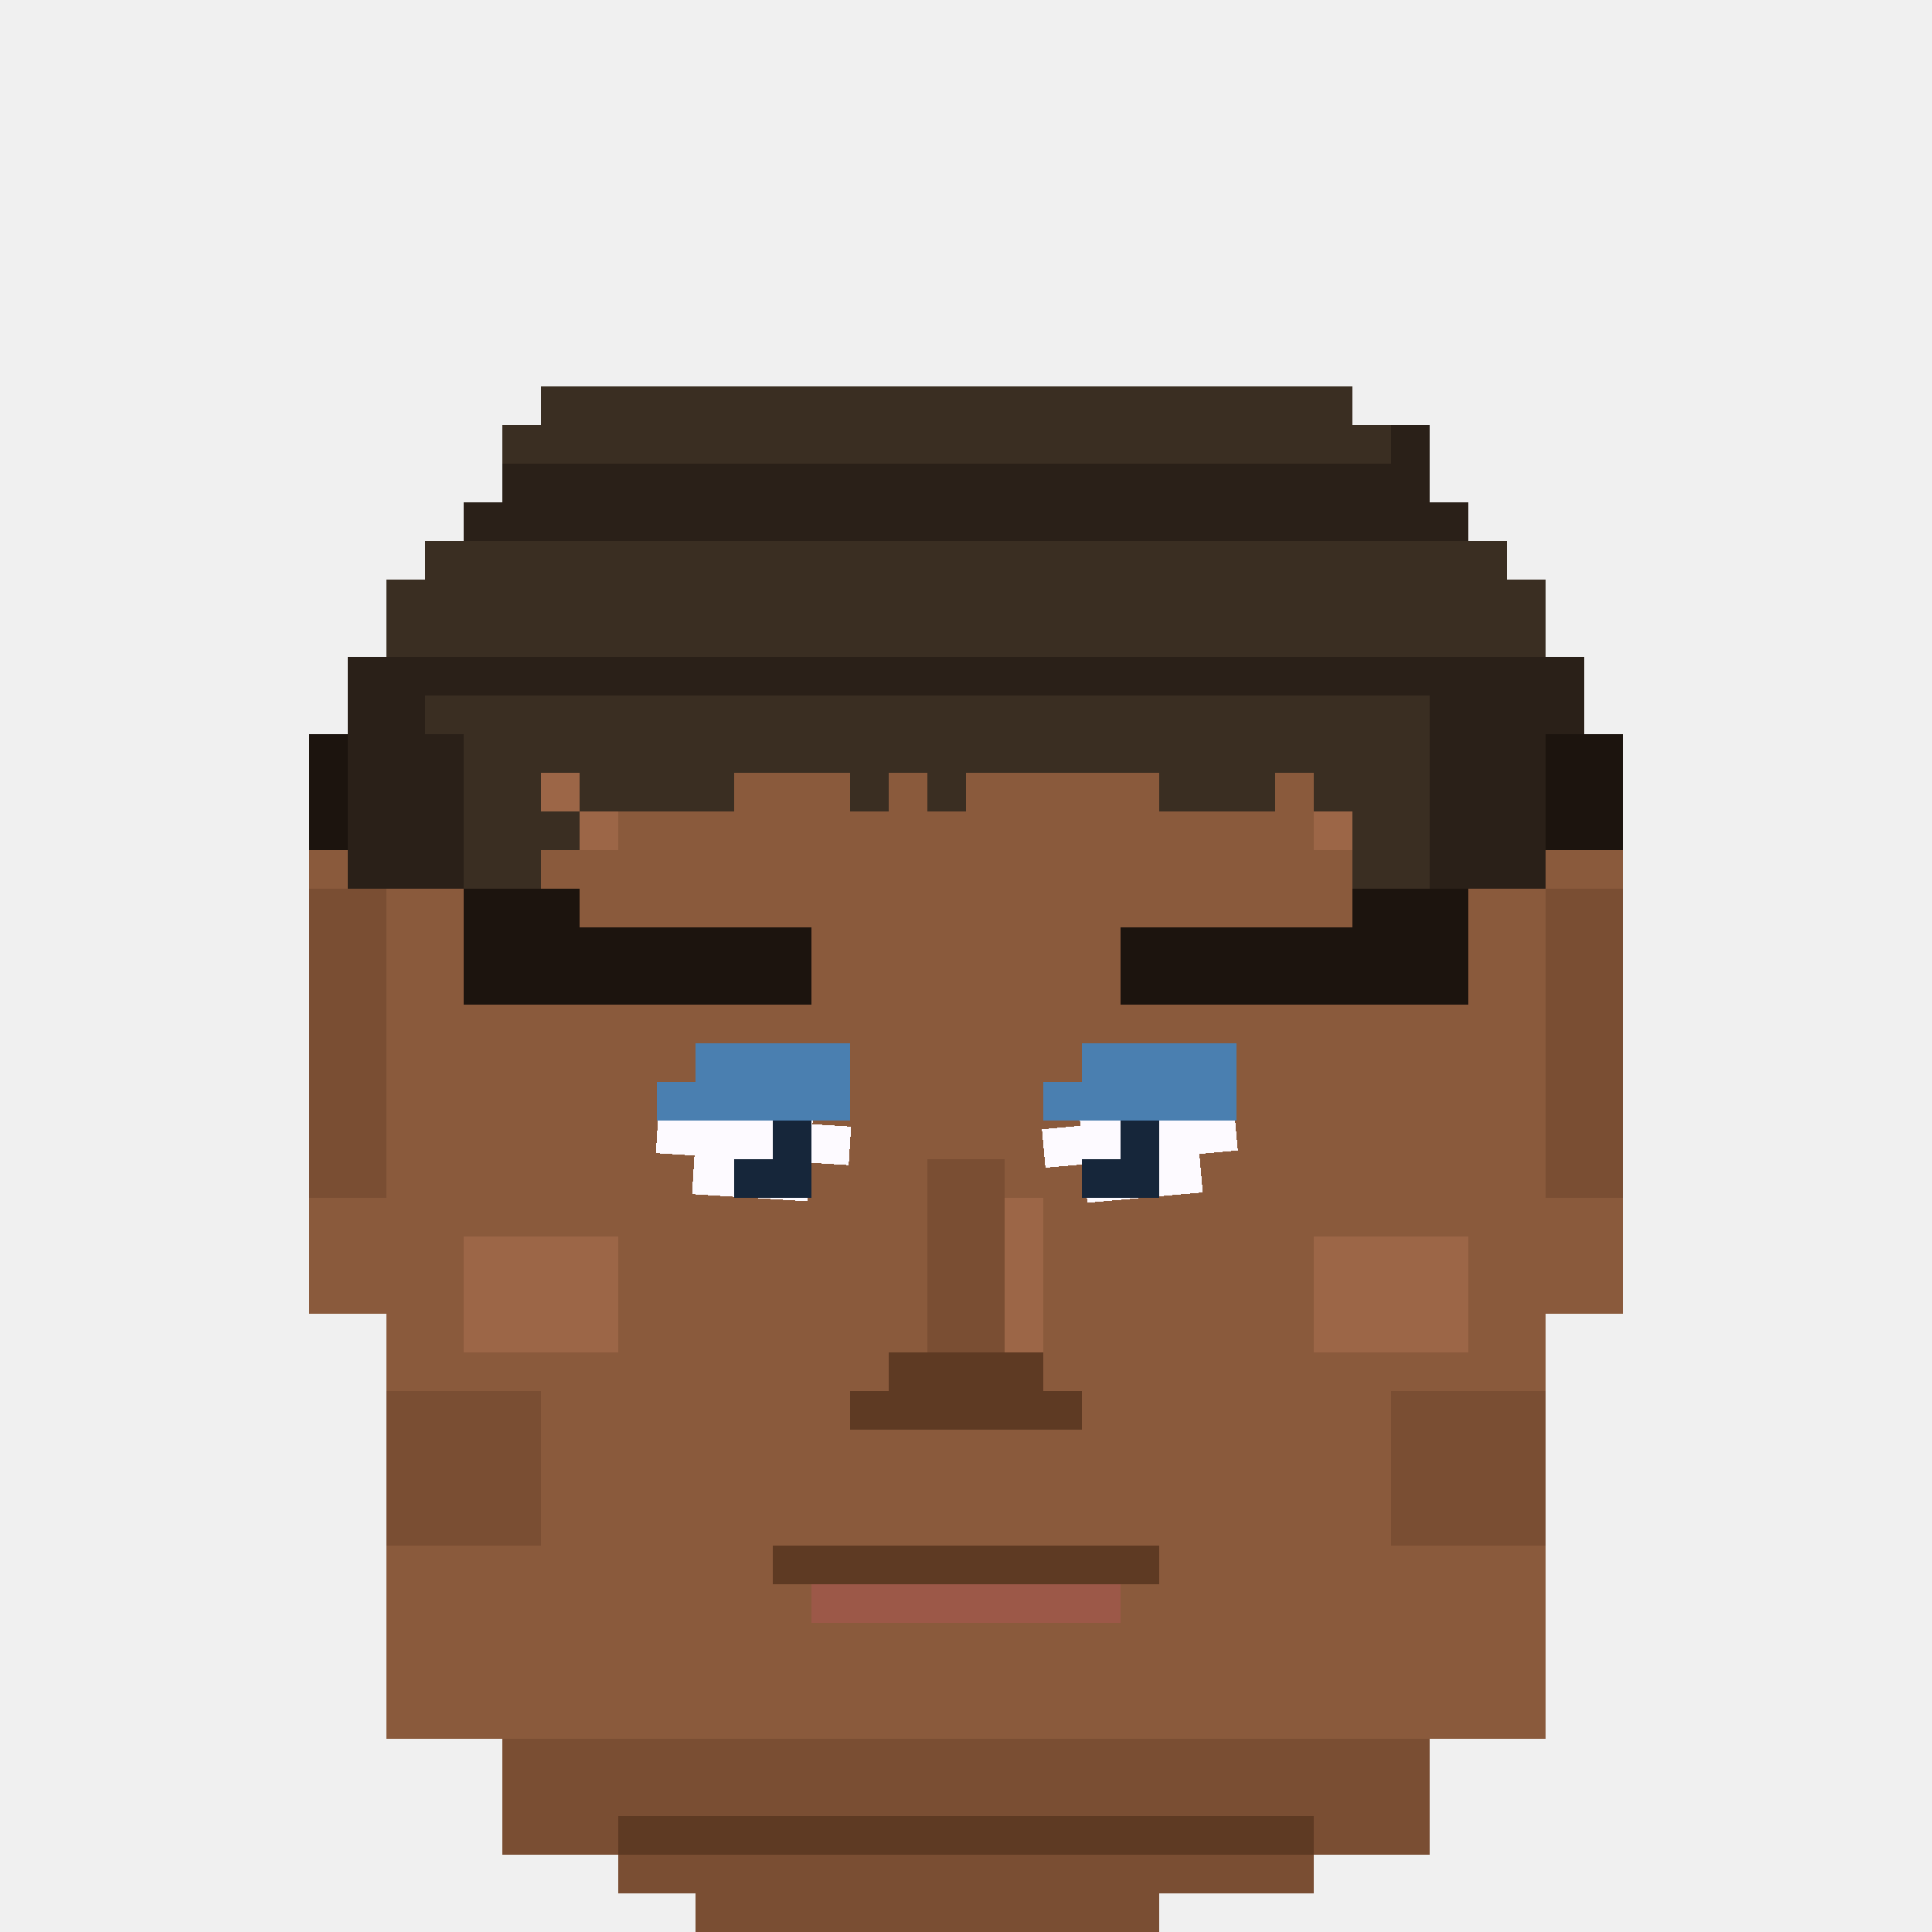
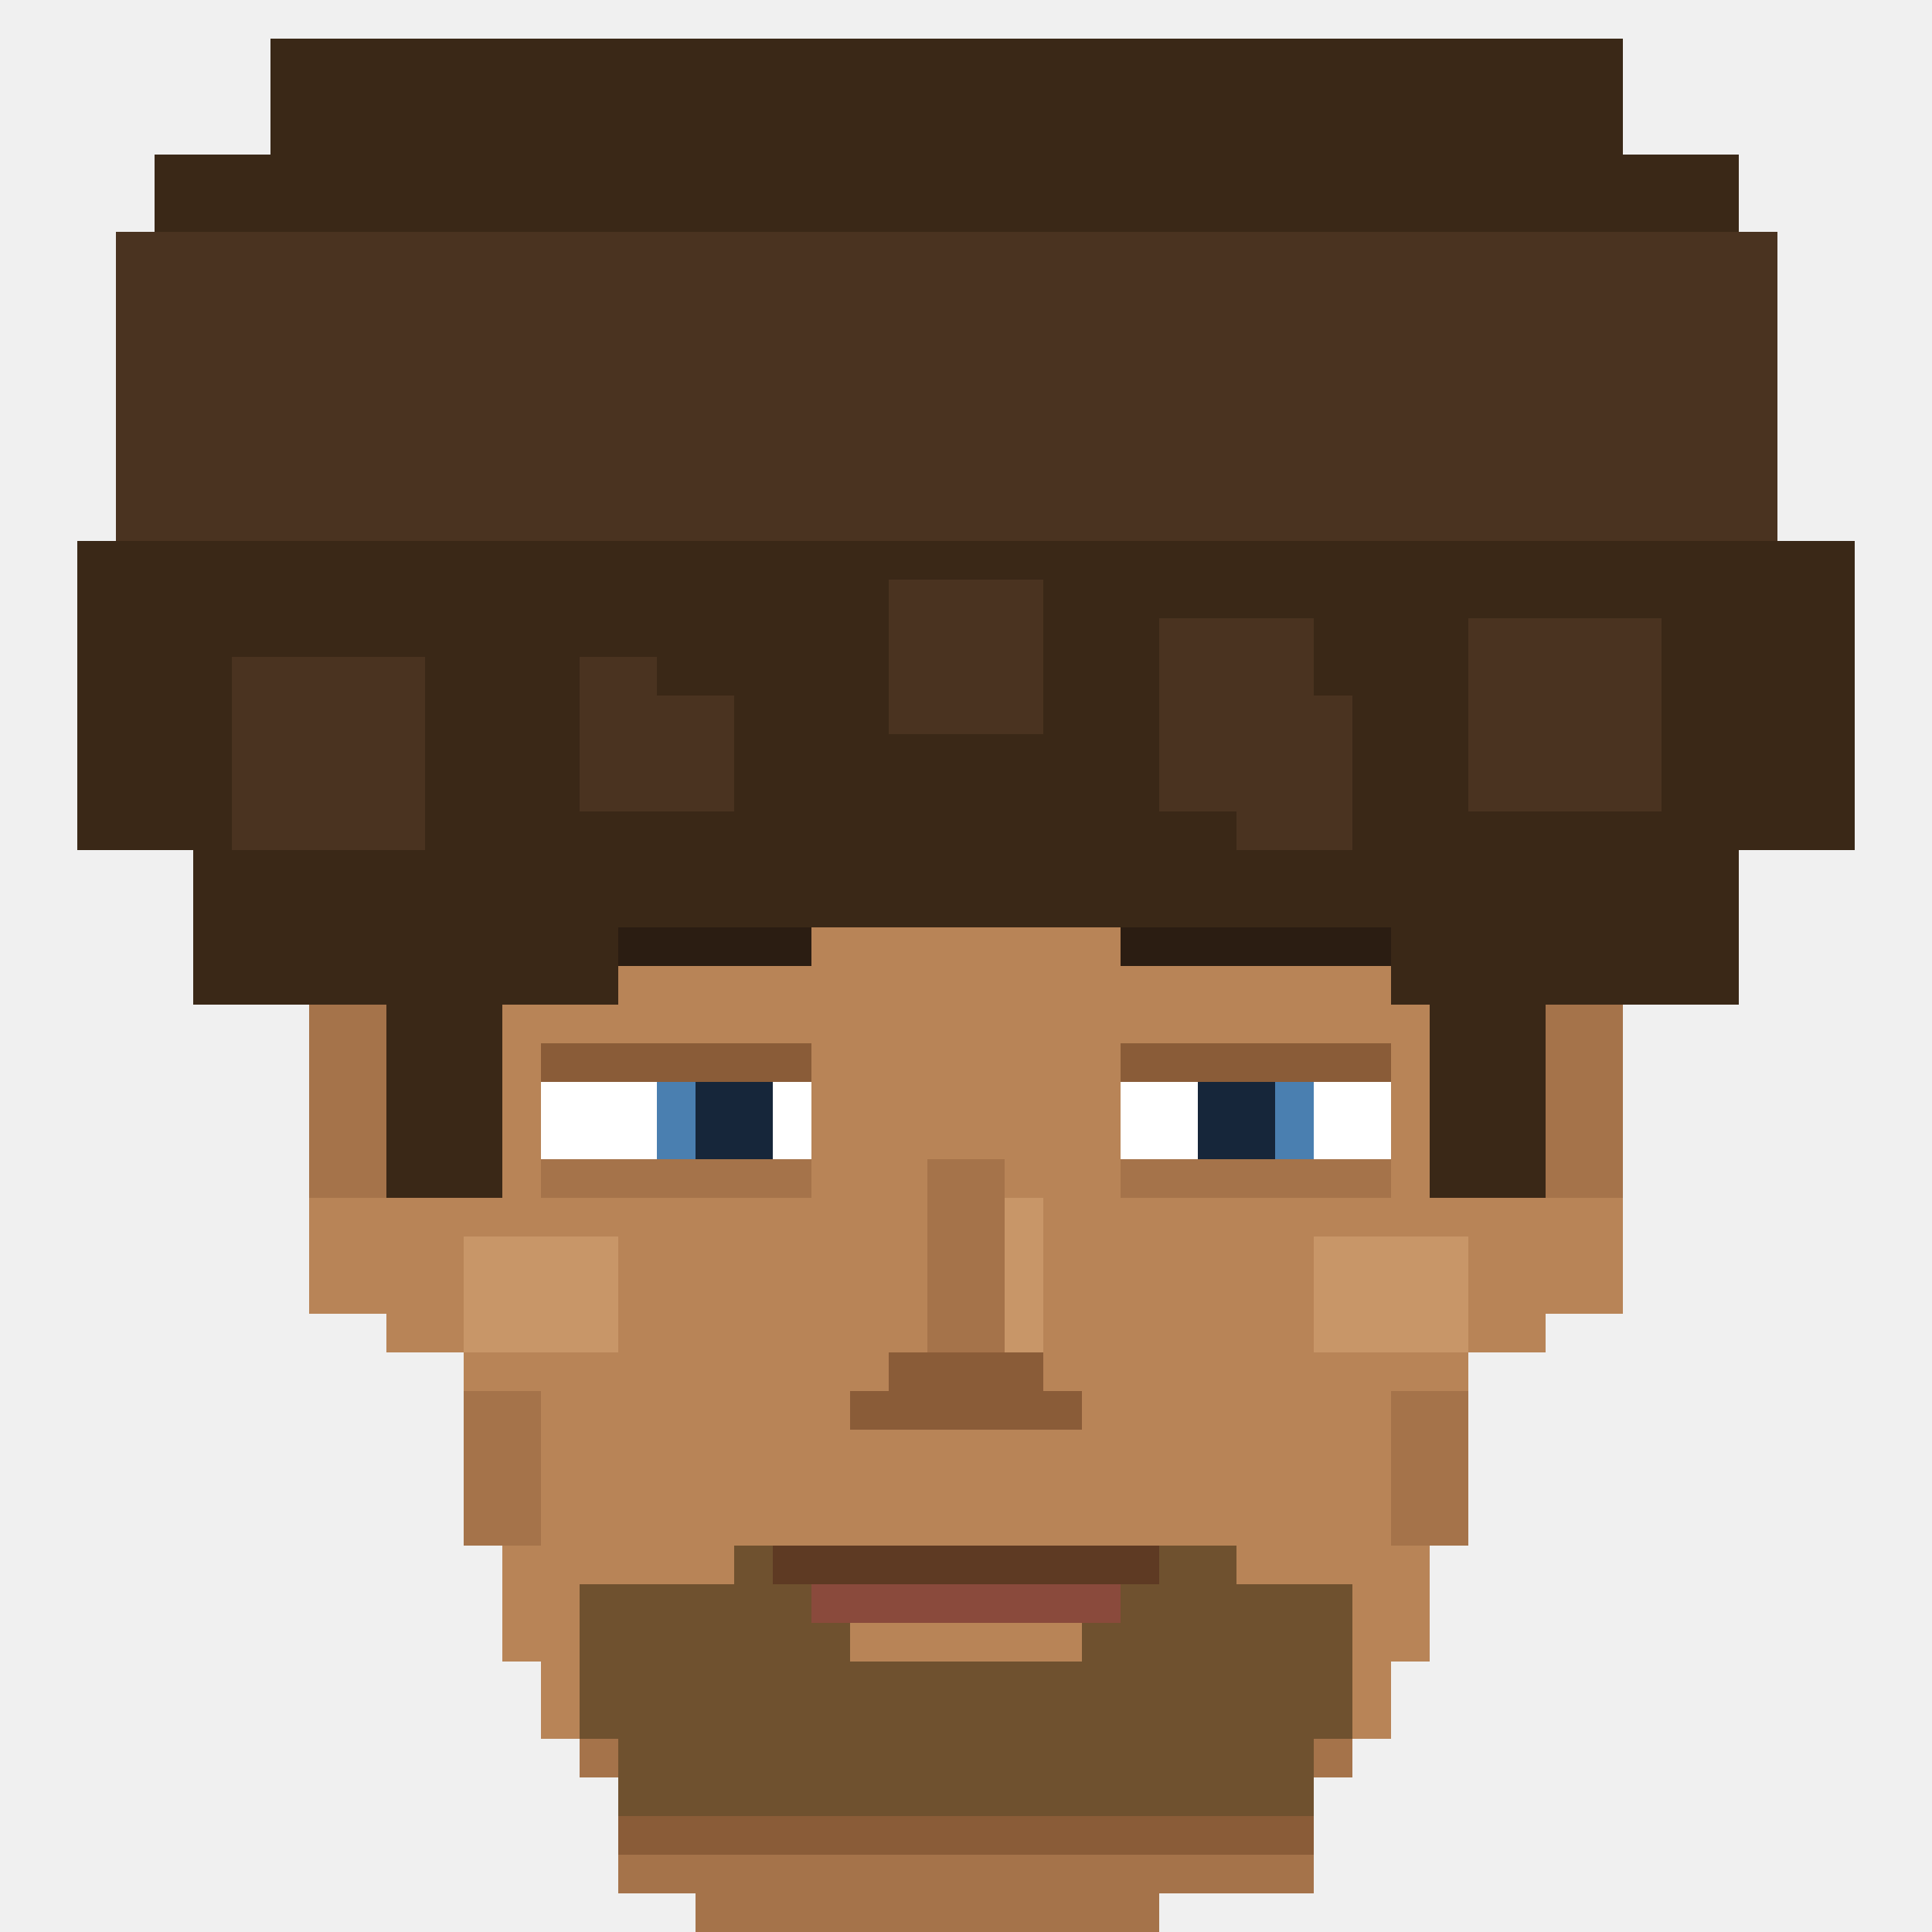
<svg xmlns="http://www.w3.org/2000/svg" width="500" height="500" viewBox="70 -30 500 500">
  <g shape-rendering="crispEdges">
    <g transform="scale(10)">
-       <g data-layer="face" data-skin="brown" data-jaw="1">
-         <g data-piece="skin-base" data-color-token="skin.base" data-color-label="Skin Base" fill="#8a5a3c">
-           <rect x="17" y="15" width="30" height="20" />
+       <g data-layer="face" data-skin="olive" data-jaw="3">
+         <g data-piece="skin-base" data-color-token="skin.base" data-color-label="Skin Base" fill="#b88457">
+           <rect x="17" y="15" width="30" height="17" />
+           <rect x="19" y="32" width="26" height="3" />
          <rect x="15" y="18" width="2" height="13" />
          <rect x="47" y="18" width="2" height="13" />
-           <rect x="17" y="35" width="30" height="7" />
-         </g>
-         <g data-piece="skin-sh" data-color-token="skin.sh" data-color-label="Skin Sh" fill="#7a4e33">
-           <rect x="20" y="42" width="24" height="3" />
+           <rect x="20" y="37" width="24" height="3" />
+           <rect x="21" y="40" width="22" height="2" />
+           <rect x="19" y="35" width="26" height="2" />
+         </g>
+         <g data-piece="skin-sh" data-color-token="skin.sh" data-color-label="Skin Sh" fill="#a5734a">
+           <rect x="22" y="42" width="20" height="1" />
+           <rect x="23" y="43" width="18" height="2" />
          <rect x="15" y="20" width="2" height="8" />
          <rect x="47" y="20" width="2" height="8" />
-           <rect x="17" y="33" width="4" height="4" />
-           <rect x="43" y="33" width="4" height="4" />
-         </g>
-         <g data-piece="skin-hi" data-color-token="skin.hi" data-color-label="Skin Hi" fill="#9c6647">
+           <rect x="19" y="33" width="2" height="4" />
+           <rect x="43" y="33" width="2" height="4" />
+         </g>
+         <g data-piece="skin-hi" data-color-token="skin.hi" data-color-label="Skin Hi" fill="#c89668">
          <rect x="17" y="15" width="30" height="2" />
          <rect x="19" y="17" width="4" height="2" />
          <rect x="41" y="17" width="4" height="2" />
          <rect x="19" y="29" width="4" height="3" />
          <rect x="41" y="29" width="4" height="3" />
          <rect x="20" y="13" width="23" height="2" />
        </g>
      </g>
-       <g data-layer="stubble" data-style="none" data-enabled="false">
- </g>
-       <g data-layer="eyebrows" data-thickness="2" data-angle="up" data-color="black">
-         <rect x="19" y="21" width="9" height="2" fill="#1c140e" />
-         <rect x="36" y="21" width="9" height="2" fill="#1c140e" />
-         <rect x="19" y="20" width="3" height="1" fill="#1c140e" />
-         <rect x="42" y="20" width="3" height="1" fill="#1c140e" />
-       </g>
-       <g data-layer="eyes" data-shape="beady" data-color="blue">
-         <g data-piece="base" data-color="#fdfaff" data-color-label="base" transform="translate(0 2) rotate(3.558428 26.5 24.5)" fill="#fdfaff">
-           <rect x="28" y="24" width="1" height="1" />
-           <rect x="27" y="24" width="1" height="1" />
-           <rect x="27" y="23" width="1" height="1" />
-           <rect x="26" y="23" width="1" height="1" />
-           <rect x="26" y="24" width="1" height="1" />
-           <rect x="26" y="25" width="1" height="1" />
-           <rect x="27" y="25" width="1" height="1" />
-           <rect x="25" y="24" width="1" height="1" />
-           <rect x="25" y="25" width="1" height="1" />
-           <rect x="24" y="24" width="1" height="1" />
-           <rect x="25" y="23" width="1" height="1" />
-         </g>
-         <g data-piece="base-2" data-color="#fdfaff" data-color-label="base" transform="translate(10 2) rotate(174.8656 26.5 24.5)" fill="#fdfaff">
-           <rect x="28" y="24" width="1" height="1" />
-           <rect x="27" y="24" width="1" height="1" />
-           <rect x="27" y="23" width="1" height="1" />
-           <rect x="26" y="23" width="1" height="1" />
-           <rect x="26" y="24" width="1" height="1" />
-           <rect x="26" y="25" width="1" height="1" />
-           <rect x="27" y="25" width="1" height="1" />
-           <rect x="25" y="24" width="1" height="1" />
-           <rect x="25" y="25" width="1" height="1" />
-           <rect x="24" y="24" width="1" height="1" />
-           <rect x="25" y="23" width="1" height="1" />
-         </g>
-         <g data-piece="pupil" data-color-token="eye.pupil" data-color-label="pupil" fill="#16263a">
-           <rect x="27" y="26" width="1" height="1" />
-           <rect x="27" y="27" width="1" height="1" />
-           <rect x="26" y="27" width="1" height="1" />
-         </g>
-         <g data-piece="pupil-2" data-color-token="eye.pupil" data-color-label="pupil" transform="translate(9 0)" fill="#16263a">
-           <rect x="27" y="26" width="1" height="1" />
-           <rect x="27" y="27" width="1" height="1" />
-           <rect x="26" y="27" width="1" height="1" />
-         </g>
-         <g data-piece="eyelids" data-color-token="eye.iris" data-color-label="eyelids" fill="#4a7fb0">
+       <g data-layer="stubble" data-style="default" data-enabled="true">
+         <g data-piece="skin-deep" data-color="#6f512f" data-color-label="base" data-color-opacity="0.68" fill="#6f512f">
+           <rect x="22" y="40" width="20" height="2" />
+           <rect x="35" y="39" width="1" height="1" />
+         </g>
+         <g data-piece="base" data-color="#6f512f" data-color-label="base" data-color-opacity="0.70" transform="translate(0 2)" fill="#6f512f">
+           <rect x="23" y="41" width="18" height="1" />
+           <rect x="23" y="40" width="18" height="1" />
+         </g>
+         <g data-piece="base-2" data-color="#6f512f" data-color-label="base" data-color-opacity="0.71" transform="translate(0 4)" fill="#6f512f">
+           <rect x="24" y="41" width="16" height="1" />
+           <rect x="24" y="40" width="16" height="1" />
+         </g>
+         <g data-piece="base-3" data-color="#6f512f" data-color-label="base" data-color-opacity="0.69" fill="#6f512f">
+           <rect x="27" y="39" width="1" height="1" />
+           <rect x="28" y="39" width="1" height="1" />
+           <rect x="27" y="40" width="1" height="1" />
+           <rect x="28" y="40" width="1" height="1" />
+           <rect x="26" y="39" width="1" height="1" />
+           <rect x="26" y="40" width="1" height="1" />
+           <rect x="25" y="39" width="1" height="1" />
+           <rect x="25" y="40" width="1" height="1" />
+           <rect x="24" y="39" width="1" height="1" />
+           <rect x="24" y="40" width="1" height="1" />
+           <rect x="23" y="39" width="1" height="1" />
+           <rect x="23" y="40" width="1" height="1" />
+           <rect x="22" y="39" width="1" height="1" />
+           <rect x="22" y="40" width="1" height="1" />
+           <rect x="22" y="38" width="1" height="1" />
+           <rect x="23" y="38" width="1" height="1" />
+           <rect x="24" y="38" width="1" height="1" />
+           <rect x="25" y="38" width="1" height="1" />
+           <rect x="26" y="38" width="1" height="1" />
+           <rect x="27" y="38" width="1" height="1" />
+           <rect x="36" y="39" width="1" height="1" />
+           <rect x="37" y="39" width="1" height="1" />
+           <rect x="36" y="40" width="1" height="1" />
+           <rect x="37" y="40" width="1" height="1" />
+           <rect x="36" y="38" width="1" height="1" />
+           <rect x="37" y="38" width="1" height="1" />
+           <rect x="38" y="38" width="1" height="1" />
+           <rect x="38" y="39" width="1" height="1" />
+           <rect x="39" y="38" width="1" height="1" />
+           <rect x="39" y="39" width="1" height="1" />
+           <rect x="40" y="38" width="1" height="1" />
+           <rect x="40" y="39" width="1" height="1" />
+           <rect x="41" y="38" width="1" height="1" />
+           <rect x="41" y="39" width="1" height="1" />
+           <rect x="37" y="37" width="1" height="1" />
+           <rect x="38" y="37" width="1" height="1" />
+           <rect x="36" y="37" width="1" height="1" />
+           <rect x="35" y="37" width="1" height="1" />
+           <rect x="35" y="38" width="1" height="1" />
+           <rect x="34" y="37" width="1" height="1" />
+           <rect x="34" y="38" width="1" height="1" />
+           <rect x="33" y="37" width="1" height="1" />
+           <rect x="33" y="38" width="1" height="1" />
+           <rect x="32" y="37" width="1" height="1" />
+           <rect x="32" y="38" width="1" height="1" />
+           <rect x="31" y="37" width="1" height="1" />
+           <rect x="31" y="38" width="1" height="1" />
+           <rect x="30" y="37" width="1" height="1" />
+           <rect x="30" y="38" width="1" height="1" />
+           <rect x="29" y="37" width="1" height="1" />
+           <rect x="29" y="38" width="1" height="1" />
+           <rect x="28" y="37" width="1" height="1" />
+           <rect x="28" y="38" width="1" height="1" />
+           <rect x="27" y="37" width="1" height="1" />
+           <rect x="26" y="37" width="1" height="1" />
+         </g>
+       </g>
+       <g data-layer="eyebrows" data-thickness="1" data-angle="flat" data-color="dark_brown">
+         <rect x="20" y="21" width="8" height="1" fill="#2b1d12" />
+         <rect x="36" y="21" width="8" height="1" fill="#2b1d12" />
+         <rect x="20" y="20" width="3" height="1" fill="#4a3320" />
+         <rect x="41" y="20" width="3" height="1" fill="#4a3320" />
+       </g>
+       <g data-layer="eyes" data-shape="almond" data-color="blue">
+         <g data-piece="color-1" data-color="#ffffff" data-color-label="Base" transform="translate(1 0)" fill="#ffffff">
+           <rect x="20" y="25" width="7" height="2" />
+           <rect x="35" y="25" width="7" height="2" />
          <rect x="24" y="25" width="1" height="1" />
-           <rect x="25" y="25" width="1" height="1" />
-           <rect x="26" y="25" width="1" height="1" />
-           <rect x="27" y="25" width="1" height="1" />
-           <rect x="28" y="25" width="1" height="1" />
-           <rect x="25" y="24" width="1" height="1" />
-           <rect x="26" y="24" width="1" height="1" />
-           <rect x="27" y="24" width="1" height="1" />
-           <rect x="28" y="24" width="1" height="1" />
-           <rect x="34" y="25" width="1" height="1" />
-           <rect x="35" y="25" width="1" height="1" />
-           <rect x="36" y="25" width="1" height="1" />
          <rect x="37" y="25" width="1" height="1" />
-           <rect x="38" y="25" width="1" height="1" />
-           <rect x="38" y="24" width="1" height="1" />
-           <rect x="37" y="24" width="1" height="1" />
-           <rect x="36" y="24" width="1" height="1" />
-           <rect x="35" y="24" width="1" height="1" />
+         </g>
+         <g data-piece="eye-iris" data-color-token="eye.iris" data-color-label="Eye Iris" transform="translate(1 0)" fill="#4a7fb0">
+           <rect x="23" y="25" width="3" height="2" />
+           <rect x="37" y="25" width="3" height="2" />
+         </g>
+         <g data-piece="eye-pupil" data-color-token="eye.pupil" data-color-label="Eye Pupil" transform="translate(1 0)" fill="#16263a">
+           <rect x="24" y="25" width="2" height="2" />
+           <rect x="37" y="25" width="2" height="2" />
+         </g>
+         <g data-piece="skin-deep" data-color-token="skin.deep" data-color-label="Skin Deep" transform="translate(1 0)" fill="#8a5c38">
+           <rect x="20" y="24" width="7" height="1" />
+           <rect x="35" y="24" width="7" height="1" />
+         </g>
+         <g data-piece="skin-sh" data-color-token="skin.sh" data-color-label="Skin Sh" transform="translate(1 0)" fill="#a5734a">
+           <rect x="20" y="27" width="7" height="1" />
+           <rect x="35" y="27" width="7" height="1" />
        </g>
      </g>
      <g data-layer="nose" data-shape="medium">
-         <rect x="31" y="27" width="2" height="6" fill="#7a4e33" />
-         <rect x="30" y="32" width="4" height="2" fill="#5e3a23" />
-         <rect x="33" y="28" width="1" height="4" fill="#9c6647" />
-         <rect x="29" y="33" width="2" height="1" fill="#5e3a23" />
-         <rect x="33" y="33" width="2" height="1" fill="#5e3a23" />
-       </g>
-       <g data-layer="mouth" data-fullness="thin" data-color="clay">
+         <rect x="31" y="27" width="2" height="6" fill="#a5734a" />
+         <rect x="30" y="32" width="4" height="2" fill="#8a5c38" />
+         <rect x="33" y="28" width="1" height="4" fill="#c89668" />
+         <rect x="29" y="33" width="2" height="1" fill="#8a5c38" />
+         <rect x="33" y="33" width="2" height="1" fill="#8a5c38" />
+       </g>
+       <g data-layer="mouth" data-fullness="thin" data-color="warm">
        <g data-piece="color-1" data-color="#5e3a23" data-color-label="Color 1" fill="#5e3a23">
          <rect x="27" y="37" width="10" height="1" />
        </g>
-         <g data-piece="lip" data-color-token="lip" data-color-label="Lip" fill="#9c5848">
+         <g data-piece="lip" data-color-token="lip" data-color-label="Lip" fill="#8a4a3c">
          <rect x="28" y="38" width="8" height="1" />
        </g>
-         <g data-piece="skin-hi" data-color-token="skin.hi" data-color-label="Skin Hi" fill="#9c6647" />
-         <g data-piece="skin-sh" data-color-token="skin.sh" data-color-label="Skin Sh" fill="#7a4e33" />
+         <g data-piece="skin-hi" data-color-token="skin.hi" data-color-label="Skin Hi" fill="#c89668" />
+         <g data-piece="skin-sh" data-color-token="skin.sh" data-color-label="Skin Sh" fill="#a5734a" />
      </g>
      <g data-layer="neck" data-style="rounded">
-         <g data-piece="skin-highlight" data-color-token="skin.deep" data-color-label="Skin Deep" fill="#5e3a23">
+         <g data-piece="skin-highlight" data-color-token="skin.deep" data-color-label="Skin Deep" fill="#8a5c38">
          <rect x="23" y="44" width="18" height="2" />
          <rect x="24" y="45" width="15" height="1" />
          <rect x="25" y="45" width="12" height="2" />
        </g>
-         <g data-piece="shadow" data-color-token="skin.sh" data-color-label="shadow" fill="#7a4e33">
+         <g data-piece="shadow" data-color-token="skin.sh" data-color-label="shadow" fill="#a5734a">
          <rect x="23" y="45" width="1" height="1" />
          <rect x="24" y="45" width="1" height="1" />
          <rect x="25" y="45" width="1" height="1" />
          <rect x="26" y="45" width="1" height="1" />
          <rect x="27" y="45" width="1" height="1" />
          <rect x="28" y="45" width="1" height="1" />
          <rect x="29" y="45" width="1" height="1" />
          <rect x="30" y="45" width="1" height="1" />
          <rect x="31" y="45" width="1" height="1" />
          <rect x="32" y="45" width="1" height="1" />
          <rect x="33" y="45" width="1" height="1" />
          <rect x="34" y="45" width="1" height="1" />
          <rect x="35" y="45" width="1" height="1" />
          <rect x="36" y="45" width="1" height="1" />
          <rect x="37" y="45" width="1" height="1" />
          <rect x="38" y="45" width="1" height="1" />
          <rect x="39" y="45" width="1" height="1" />
          <rect x="40" y="45" width="1" height="1" />
          <rect x="36" y="46" width="1" height="1" />
          <rect x="35" y="46" width="1" height="1" />
          <rect x="34" y="46" width="1" height="1" />
          <rect x="33" y="46" width="1" height="1" />
          <rect x="32" y="46" width="1" height="1" />
          <rect x="31" y="46" width="1" height="1" />
          <rect x="30" y="46" width="1" height="1" />
          <rect x="29" y="46" width="1" height="1" />
          <rect x="28" y="46" width="1" height="1" />
          <rect x="27" y="46" width="1" height="1" />
          <rect x="26" y="46" width="1" height="1" />
          <rect x="25" y="46" width="1" height="1" />
        </g>
      </g>
-       <g data-layer="hair" data-style="fade" data-color="black">
-         <g data-piece="hair-base" data-color-token="hair.base" data-color-label="Hair Base" fill="#2a2018">
-           <rect x="19" y="10" width="26" height="1" />
-           <rect x="20" y="9" width="24" height="1" />
-           <rect x="20" y="8" width="24" height="1" />
-           <rect x="16" y="14" width="32" height="2" />
-         </g>
-         <g data-piece="hair-hi" data-color-token="hair.hi" data-color-label="Hair Hi" fill="#3a2e22">
-           <rect x="17" y="12" width="30" height="2" />
-           <rect x="18" y="11" width="28" height="1" />
-           <rect x="18" y="15" width="27" height="2" />
-           <rect x="20" y="8" width="23" height="1" />
-           <rect x="21" y="7" width="21" height="1" />
-           <rect x="20" y="17" width="1" height="1" />
-           <rect x="19" y="17" width="1" height="1" />
-           <rect x="19" y="16" width="1" height="1" />
-           <rect x="20" y="16" width="1" height="1" />
-           <rect x="21" y="16" width="1" height="1" />
+       <g data-layer="hair" data-style="big_afro" data-color="dark_brown">
+         <g data-piece="hair-base" data-color-token="hair.base" data-color-label="Hair Base" fill="#3a2817">
+           <rect x="9" y="11" width="46" height="8" />
+           <rect x="12" y="19" width="40" height="2" />
+           <rect x="12" y="21" width="11" height="2" />
+           <rect x="43" y="21" width="9" height="2" />
+           <rect x="11" y="1" width="41" height="2" />
+           <rect x="14" y="-1" width="35" height="2" />
+           <rect x="14" y="-2" width="35" height="1" />
+           <rect x="17" y="22" width="1" height="1" />
+           <rect x="18" y="22" width="1" height="1" />
+           <rect x="19" y="22" width="1" height="1" />
+           <rect x="17" y="23" width="1" height="1" />
+           <rect x="18" y="23" width="1" height="1" />
+           <rect x="19" y="23" width="1" height="1" />
+           <rect x="17" y="24" width="1" height="1" />
+           <rect x="18" y="24" width="1" height="1" />
+           <rect x="19" y="24" width="1" height="1" />
+           <rect x="17" y="25" width="1" height="1" />
+           <rect x="18" y="25" width="1" height="1" />
+           <rect x="19" y="25" width="1" height="1" />
+           <rect x="17" y="26" width="1" height="1" />
+           <rect x="18" y="26" width="1" height="1" />
+           <rect x="19" y="26" width="1" height="1" />
+           <rect x="17" y="27" width="1" height="1" />
+           <rect x="18" y="27" width="1" height="1" />
+           <rect x="19" y="27" width="1" height="1" />
+           <rect x="44" y="21" width="1" height="1" />
+           <rect x="45" y="21" width="1" height="1" />
+           <rect x="46" y="21" width="1" height="1" />
+           <rect x="44" y="22" width="1" height="1" />
+           <rect x="45" y="22" width="1" height="1" />
+           <rect x="46" y="22" width="1" height="1" />
+           <rect x="44" y="23" width="1" height="1" />
+           <rect x="45" y="23" width="1" height="1" />
+           <rect x="46" y="23" width="1" height="1" />
+           <rect x="44" y="24" width="1" height="1" />
+           <rect x="45" y="24" width="1" height="1" />
+           <rect x="46" y="24" width="1" height="1" />
+           <rect x="44" y="25" width="1" height="1" />
+           <rect x="45" y="25" width="1" height="1" />
+           <rect x="46" y="25" width="1" height="1" />
+           <rect x="44" y="26" width="1" height="1" />
+           <rect x="45" y="26" width="1" height="1" />
+           <rect x="46" y="26" width="1" height="1" />
+           <rect x="44" y="27" width="1" height="1" />
+           <rect x="45" y="27" width="1" height="1" />
+           <rect x="46" y="27" width="1" height="1" />
+         </g>
+         <g data-piece="brow-highlight" data-color-token="brow.hi" data-color-label="Brow Highlight" fill="#4a3320">
+           <rect x="10" y="3" width="43" height="8" />
+           <rect x="13" y="14" width="1" height="1" />
+           <rect x="14" y="14" width="1" height="1" />
+           <rect x="15" y="14" width="1" height="1" />
+           <rect x="16" y="14" width="1" height="1" />
+           <rect x="17" y="14" width="1" height="1" />
+           <rect x="13" y="15" width="1" height="1" />
+           <rect x="14" y="15" width="1" height="1" />
+           <rect x="15" y="15" width="1" height="1" />
+           <rect x="16" y="15" width="1" height="1" />
+           <rect x="17" y="15" width="1" height="1" />
+           <rect x="13" y="16" width="1" height="1" />
+           <rect x="14" y="16" width="1" height="1" />
+           <rect x="15" y="16" width="1" height="1" />
+           <rect x="16" y="16" width="1" height="1" />
+           <rect x="17" y="16" width="1" height="1" />
+           <rect x="13" y="17" width="1" height="1" />
+           <rect x="14" y="17" width="1" height="1" />
+           <rect x="15" y="17" width="1" height="1" />
+           <rect x="16" y="17" width="1" height="1" />
+           <rect x="17" y="17" width="1" height="1" />
+           <rect x="13" y="18" width="1" height="1" />
+           <rect x="14" y="18" width="1" height="1" />
+           <rect x="15" y="18" width="1" height="1" />
+           <rect x="16" y="18" width="1" height="1" />
+           <rect x="17" y="18" width="1" height="1" />
+           <rect x="22" y="15" width="1" height="1" />
+           <rect x="23" y="15" width="1" height="1" />
          <rect x="22" y="16" width="1" height="1" />
+           <rect x="23" y="16" width="1" height="1" />
+           <rect x="22" y="14" width="1" height="1" />
+           <rect x="23" y="14" width="1" height="1" />
+           <rect x="45" y="13" width="1" height="1" />
+           <rect x="46" y="13" width="1" height="1" />
+           <rect x="47" y="13" width="1" height="1" />
+           <rect x="48" y="13" width="1" height="1" />
+           <rect x="49" y="13" width="1" height="1" />
+           <rect x="45" y="14" width="1" height="1" />
+           <rect x="46" y="14" width="1" height="1" />
+           <rect x="47" y="14" width="1" height="1" />
+           <rect x="48" y="14" width="1" height="1" />
+           <rect x="49" y="14" width="1" height="1" />
+           <rect x="45" y="15" width="1" height="1" />
+           <rect x="46" y="15" width="1" height="1" />
+           <rect x="47" y="15" width="1" height="1" />
+           <rect x="48" y="15" width="1" height="1" />
+           <rect x="49" y="15" width="1" height="1" />
+           <rect x="45" y="16" width="1" height="1" />
+           <rect x="46" y="16" width="1" height="1" />
+           <rect x="47" y="16" width="1" height="1" />
+           <rect x="48" y="16" width="1" height="1" />
+           <rect x="49" y="16" width="1" height="1" />
+           <rect x="45" y="17" width="1" height="1" />
+           <rect x="46" y="17" width="1" height="1" />
+           <rect x="47" y="17" width="1" height="1" />
+           <rect x="48" y="17" width="1" height="1" />
+           <rect x="49" y="17" width="1" height="1" />
+           <rect x="30" y="12" width="1" height="1" />
+           <rect x="31" y="12" width="1" height="1" />
+           <rect x="32" y="12" width="1" height="1" />
+           <rect x="33" y="12" width="1" height="1" />
+           <rect x="30" y="13" width="1" height="1" />
+           <rect x="31" y="13" width="1" height="1" />
+           <rect x="32" y="13" width="1" height="1" />
+           <rect x="33" y="13" width="1" height="1" />
+           <rect x="30" y="14" width="1" height="1" />
+           <rect x="31" y="14" width="1" height="1" />
+           <rect x="32" y="14" width="1" height="1" />
+           <rect x="33" y="14" width="1" height="1" />
+           <rect x="30" y="15" width="1" height="1" />
+           <rect x="31" y="15" width="1" height="1" />
+           <rect x="32" y="15" width="1" height="1" />
+           <rect x="33" y="15" width="1" height="1" />
+           <rect x="37" y="13" width="1" height="1" />
+           <rect x="38" y="13" width="1" height="1" />
+           <rect x="39" y="13" width="1" height="1" />
+           <rect x="40" y="13" width="1" height="1" />
+           <rect x="37" y="14" width="1" height="1" />
+           <rect x="38" y="14" width="1" height="1" />
+           <rect x="39" y="14" width="1" height="1" />
+           <rect x="40" y="14" width="1" height="1" />
+           <rect x="37" y="15" width="1" height="1" />
+           <rect x="38" y="15" width="1" height="1" />
+           <rect x="39" y="15" width="1" height="1" />
+           <rect x="40" y="15" width="1" height="1" />
+           <rect x="37" y="16" width="1" height="1" />
+           <rect x="38" y="16" width="1" height="1" />
+           <rect x="39" y="16" width="1" height="1" />
+           <rect x="40" y="16" width="1" height="1" />
+           <rect x="24" y="15" width="1" height="1" />
+           <rect x="24" y="16" width="1" height="1" />
          <rect x="22" y="17" width="1" height="1" />
          <rect x="23" y="17" width="1" height="1" />
          <rect x="24" y="17" width="1" height="1" />
+           <rect x="25" y="15" width="1" height="1" />
+           <rect x="25" y="16" width="1" height="1" />
          <rect x="25" y="17" width="1" height="1" />
-           <rect x="23" y="16" width="1" height="1" />
-           <rect x="24" y="16" width="1" height="1" />
-           <rect x="25" y="16" width="1" height="1" />
-           <rect x="26" y="16" width="1" height="1" />
-           <rect x="27" y="16" width="1" height="1" />
-           <rect x="28" y="16" width="1" height="1" />
-           <rect x="29" y="16" width="1" height="1" />
-           <rect x="29" y="17" width="1" height="1" />
-           <rect x="31" y="17" width="1" height="1" />
-           <rect x="31" y="16" width="1" height="1" />
-           <rect x="32" y="16" width="1" height="1" />
-           <rect x="33" y="16" width="1" height="1" />
-           <rect x="34" y="16" width="1" height="1" />
-           <rect x="35" y="16" width="1" height="1" />
-           <rect x="36" y="16" width="1" height="1" />
-           <rect x="37" y="16" width="1" height="1" />
          <rect x="37" y="17" width="1" height="1" />
          <rect x="38" y="17" width="1" height="1" />
          <rect x="39" y="17" width="1" height="1" />
+           <rect x="40" y="17" width="1" height="1" />
+           <rect x="41" y="15" width="1" height="1" />
+           <rect x="41" y="16" width="1" height="1" />
          <rect x="41" y="17" width="1" height="1" />
-           <rect x="42" y="17" width="1" height="1" />
-           <rect x="43" y="17" width="1" height="1" />
-           <rect x="19" y="18" width="1" height="1" />
-           <rect x="19" y="19" width="1" height="1" />
-           <rect x="20" y="19" width="1" height="1" />
-           <rect x="43" y="18" width="1" height="1" />
-           <rect x="43" y="19" width="1" height="1" />
-           <rect x="42" y="19" width="1" height="1" />
-           <rect x="42" y="18" width="1" height="1" />
-           <rect x="20" y="18" width="1" height="1" />
-           <rect x="21" y="18" width="1" height="1" />
-         </g>
-         <g data-piece="hair-sh" data-color-token="hair.sh" data-color-label="Hair Sh" fill="#1c140e">
-           <rect x="15" y="16" width="2" height="3" />
-           <rect x="47" y="16" width="2" height="3" />
-         </g>
-         <g data-piece="sideburns" data-color-token="hair.base" data-color-label="sideburns" fill="#2a2018">
-           <rect x="16" y="16" width="3" height="4" />
-           <rect x="44" y="15" width="3" height="5" />
+           <rect x="39" y="18" width="1" height="1" />
+           <rect x="40" y="18" width="1" height="1" />
+           <rect x="41" y="18" width="1" height="1" />
        </g>
      </g>
      <g data-layer="headband" data-style="none">
</g>
    </g>
  </g>
</svg>
